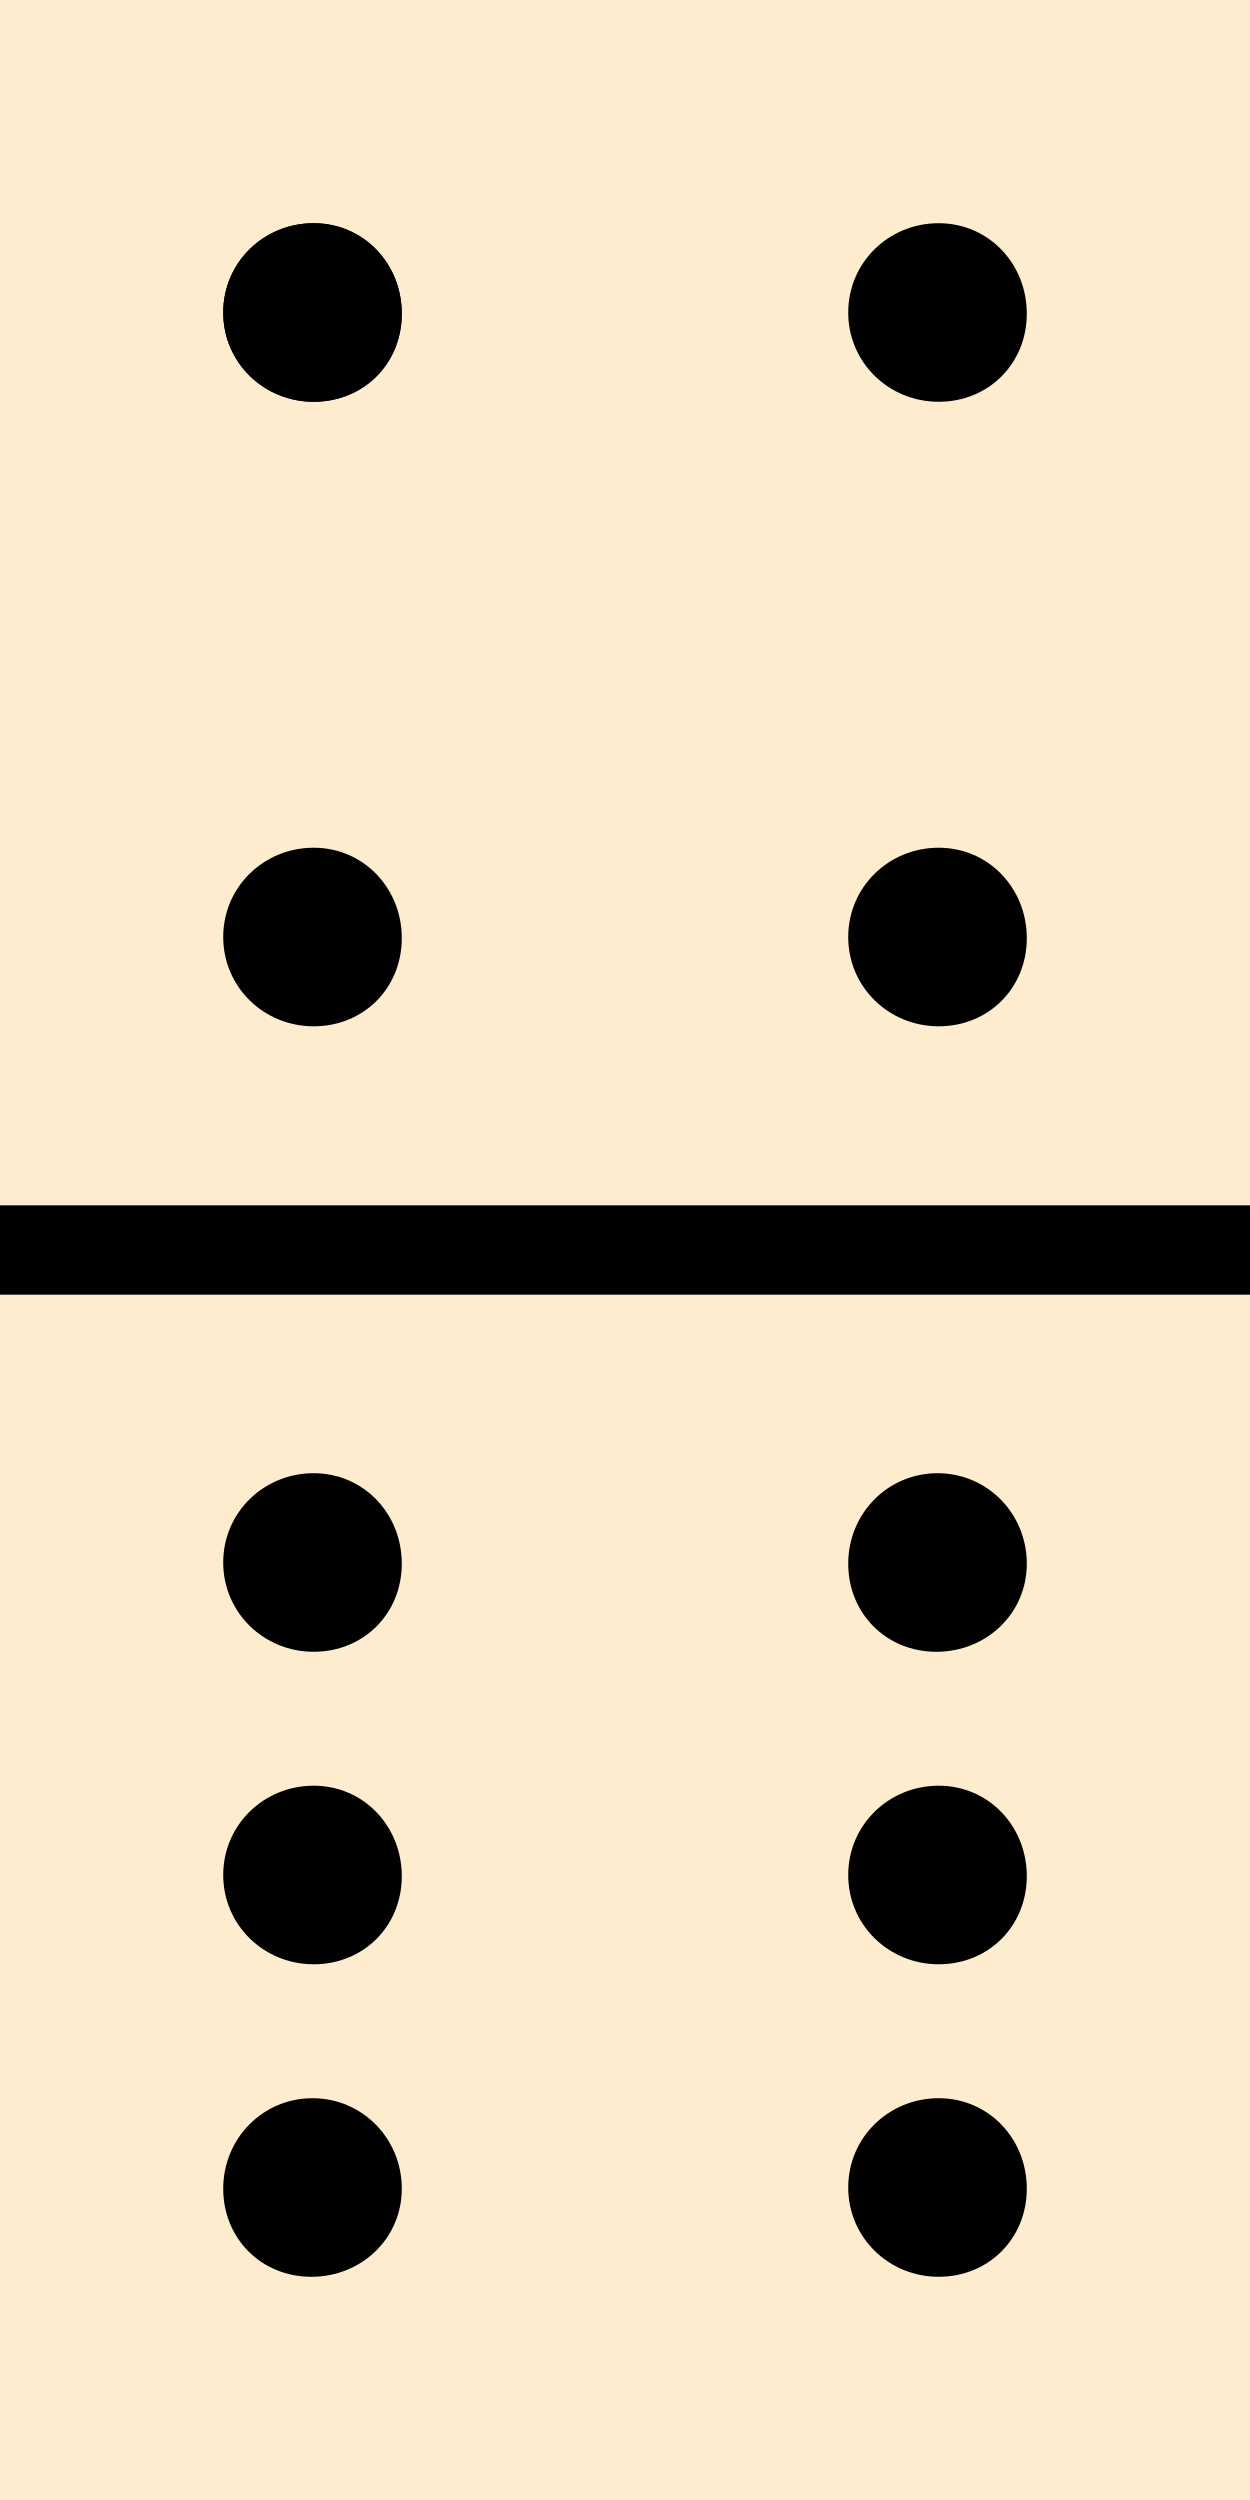
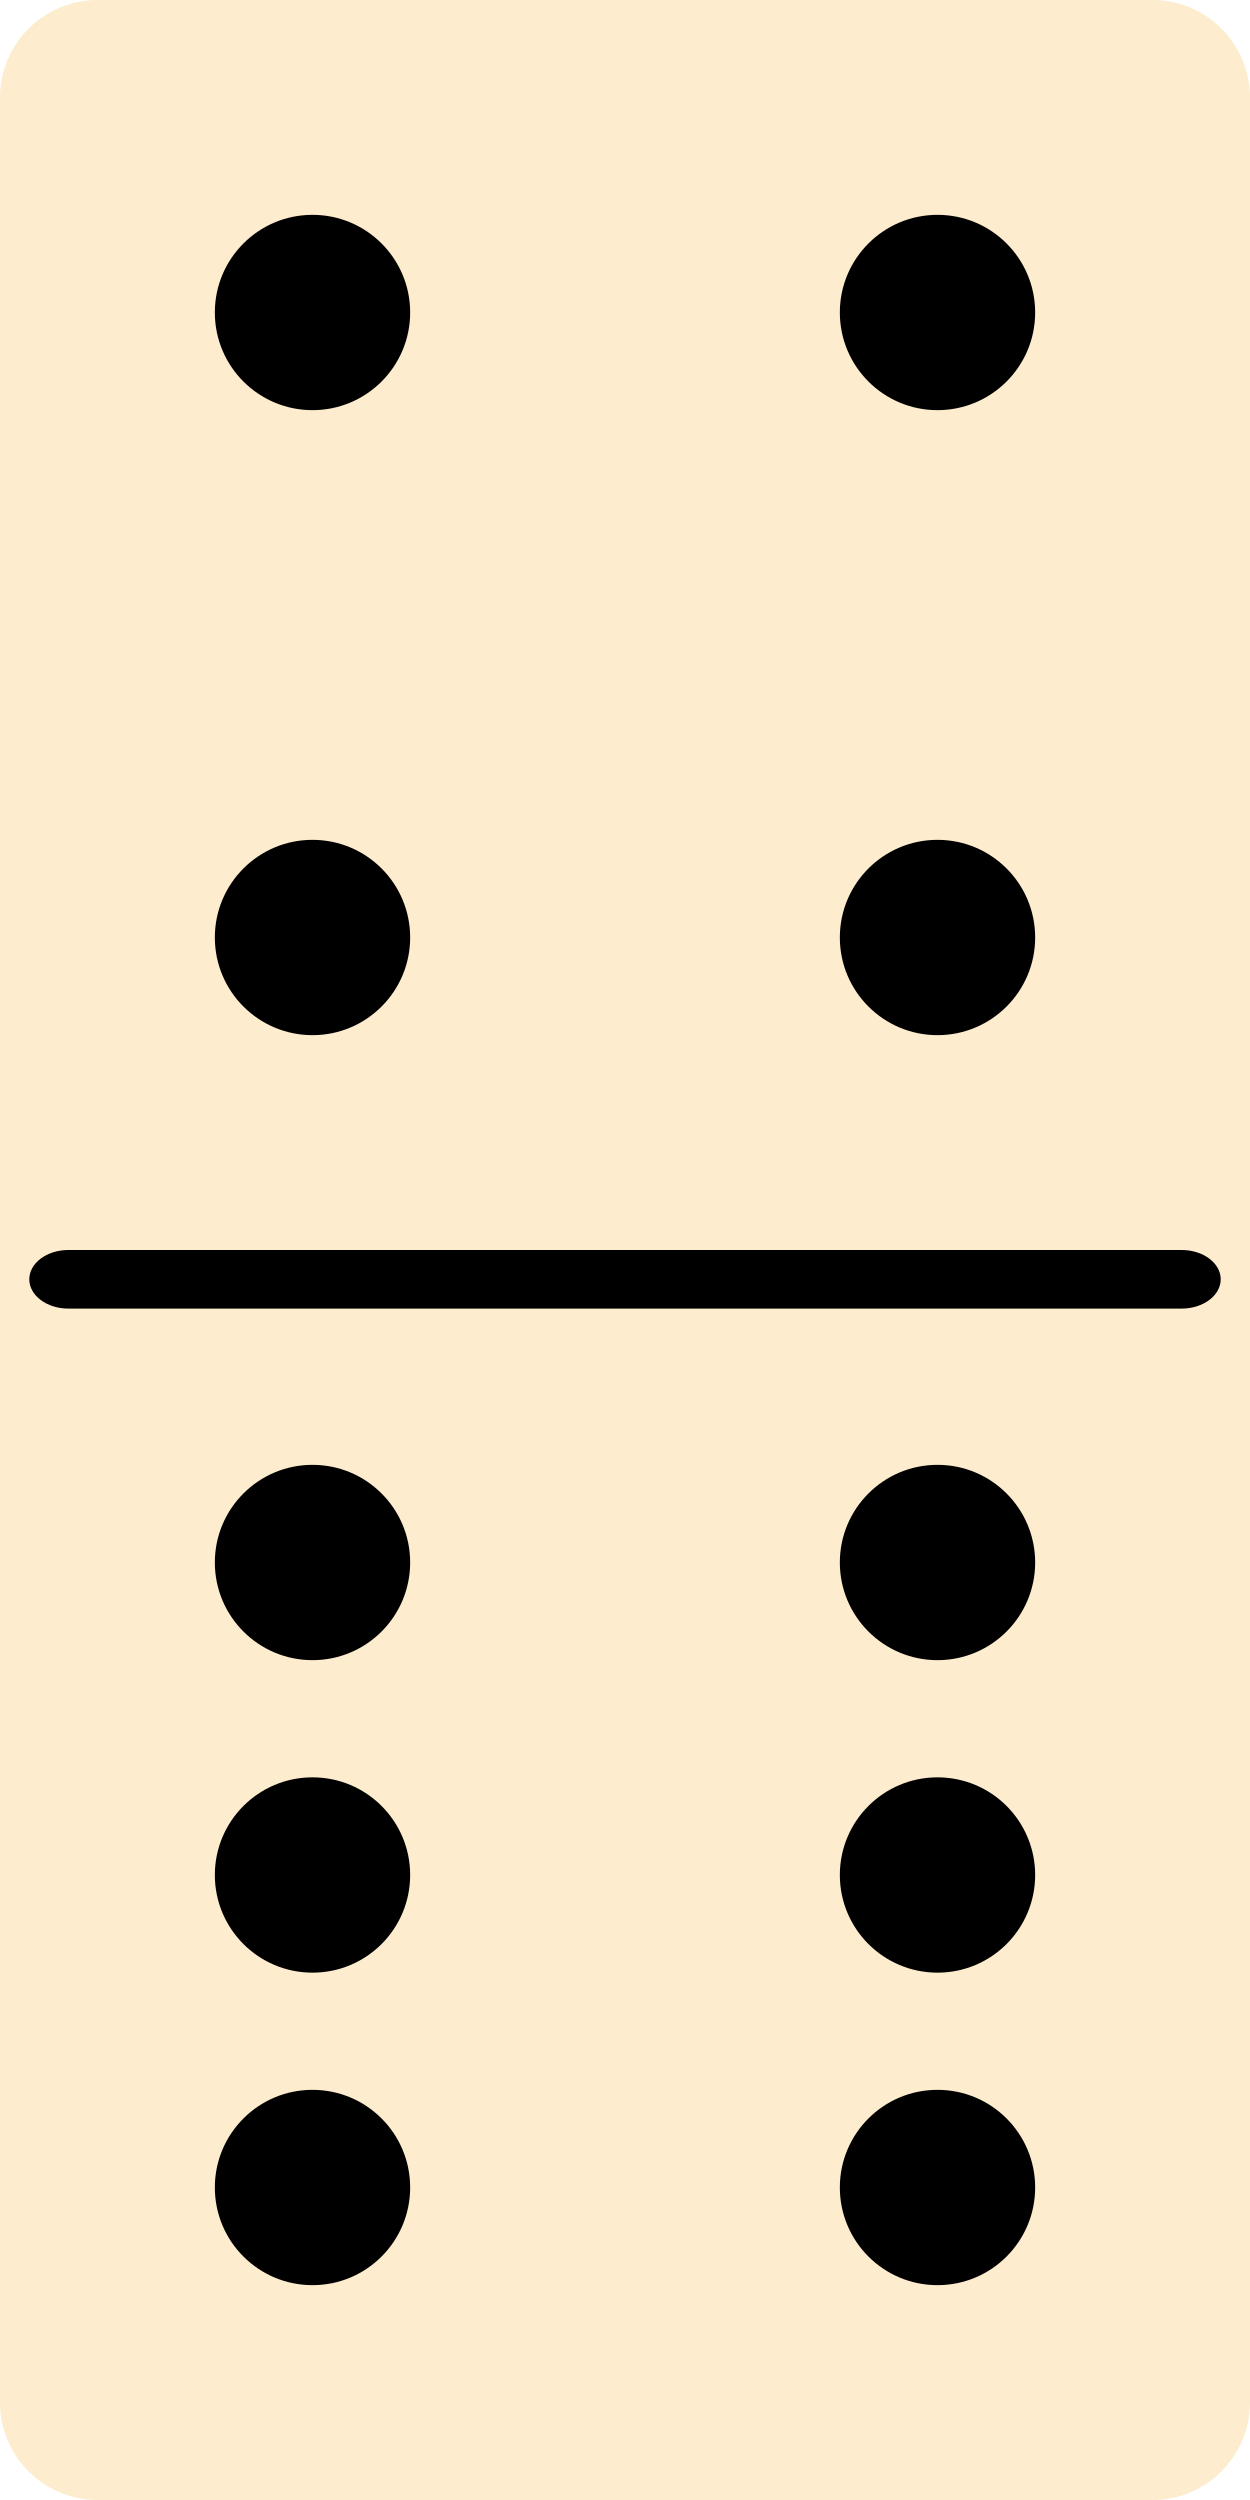
<svg xmlns="http://www.w3.org/2000/svg" viewBox="128 0 256 512" xml:space="preserve">
-   <g />
-   <path style="fill:#fdeccd" d="M128 512h256V0H128z" />
-   <path d="M384 265.143v-18.286H128v18.286zM210.286 64.236c0-10.231-7.817-18.523-18.048-18.523s-18.523 8.055-18.523 18.286 8.293 18.286 18.523 18.286c10.231-.001 18.048-7.818 18.048-18.049m0 127.902c0-10.231-7.817-18.523-18.048-18.523s-18.523 8.055-18.523 18.286 8.293 18.286 18.523 18.286c10.231-.001 18.048-7.818 18.048-18.049m128-127.902c0-10.231-7.817-18.523-18.048-18.523s-18.523 8.055-18.523 18.286 8.293 18.286 18.523 18.286 18.048-7.818 18.048-18.049m0 127.902c0-10.231-7.817-18.523-18.048-18.523s-18.523 8.055-18.523 18.286 8.293 18.286 18.523 18.286 18.048-7.818 18.048-18.049" />
-   <path d="M210.286 64.236c0-10.231-7.817-18.523-18.048-18.523s-18.523 8.055-18.523 18.286 8.293 18.286 18.523 18.286c10.231-.001 18.048-7.818 18.048-18.049m128 384c0-10.231-7.817-18.523-18.048-18.523s-18.523 8.055-18.523 18.286 8.293 18.286 18.523 18.286 18.048-7.818 18.048-18.049m0-64c0-10.231-7.817-18.523-18.048-18.523s-18.523 8.055-18.523 18.286 8.293 18.286 18.523 18.286 18.048-7.818 18.048-18.049m-128 0c0-10.231-7.817-18.523-18.048-18.523s-18.523 8.055-18.523 18.286 8.293 18.286 18.523 18.286c10.231-.001 18.048-7.818 18.048-18.049m0-64c0-10.231-7.817-18.523-18.048-18.523s-18.523 8.055-18.523 18.286 8.293 18.286 18.523 18.286c10.231-.001 18.048-7.818 18.048-18.049m-18.522 146.05c10.231 0 18.523-7.817 18.523-18.048s-8.055-18.523-18.286-18.523-18.286 8.293-18.286 18.523c.001 10.231 7.818 18.048 18.049 18.048m128-128c10.231 0 18.523-7.817 18.523-18.048s-8.055-18.523-18.286-18.523-18.286 8.293-18.286 18.523c.001 10.231 7.818 18.048 18.049 18.048" />
+   <rect x="128" width="256" height="512" rx="20" ry="20" style="fill:#fdeccd" />
+   <rect x="134" y="256" width="244" height="12" rx="8" ry="8" />
+   <circle cx="192" cy="64" r="20" style="fill:#000" />
+   <circle cx="192" cy="192" r="20" style="fill:#000" />
+   <circle cx="320" cy="64" r="20" style="fill:#000" />
+   <circle cx="320" cy="192" r="20" style="fill:#000" />
+   <circle cx="192" cy="320" r="20" style="fill:#000" />
+   <circle cx="192" cy="384" r="20" style="fill:#000" />
+   <circle cx="192" cy="448" r="20" style="fill:#000" />
+   <circle cx="320" cy="320" r="20" style="fill:#000" />
+   <circle cx="320" cy="384" r="20" style="fill:#000" />
+   <circle cx="320" cy="448" r="20" style="fill:#000" />
</svg>
